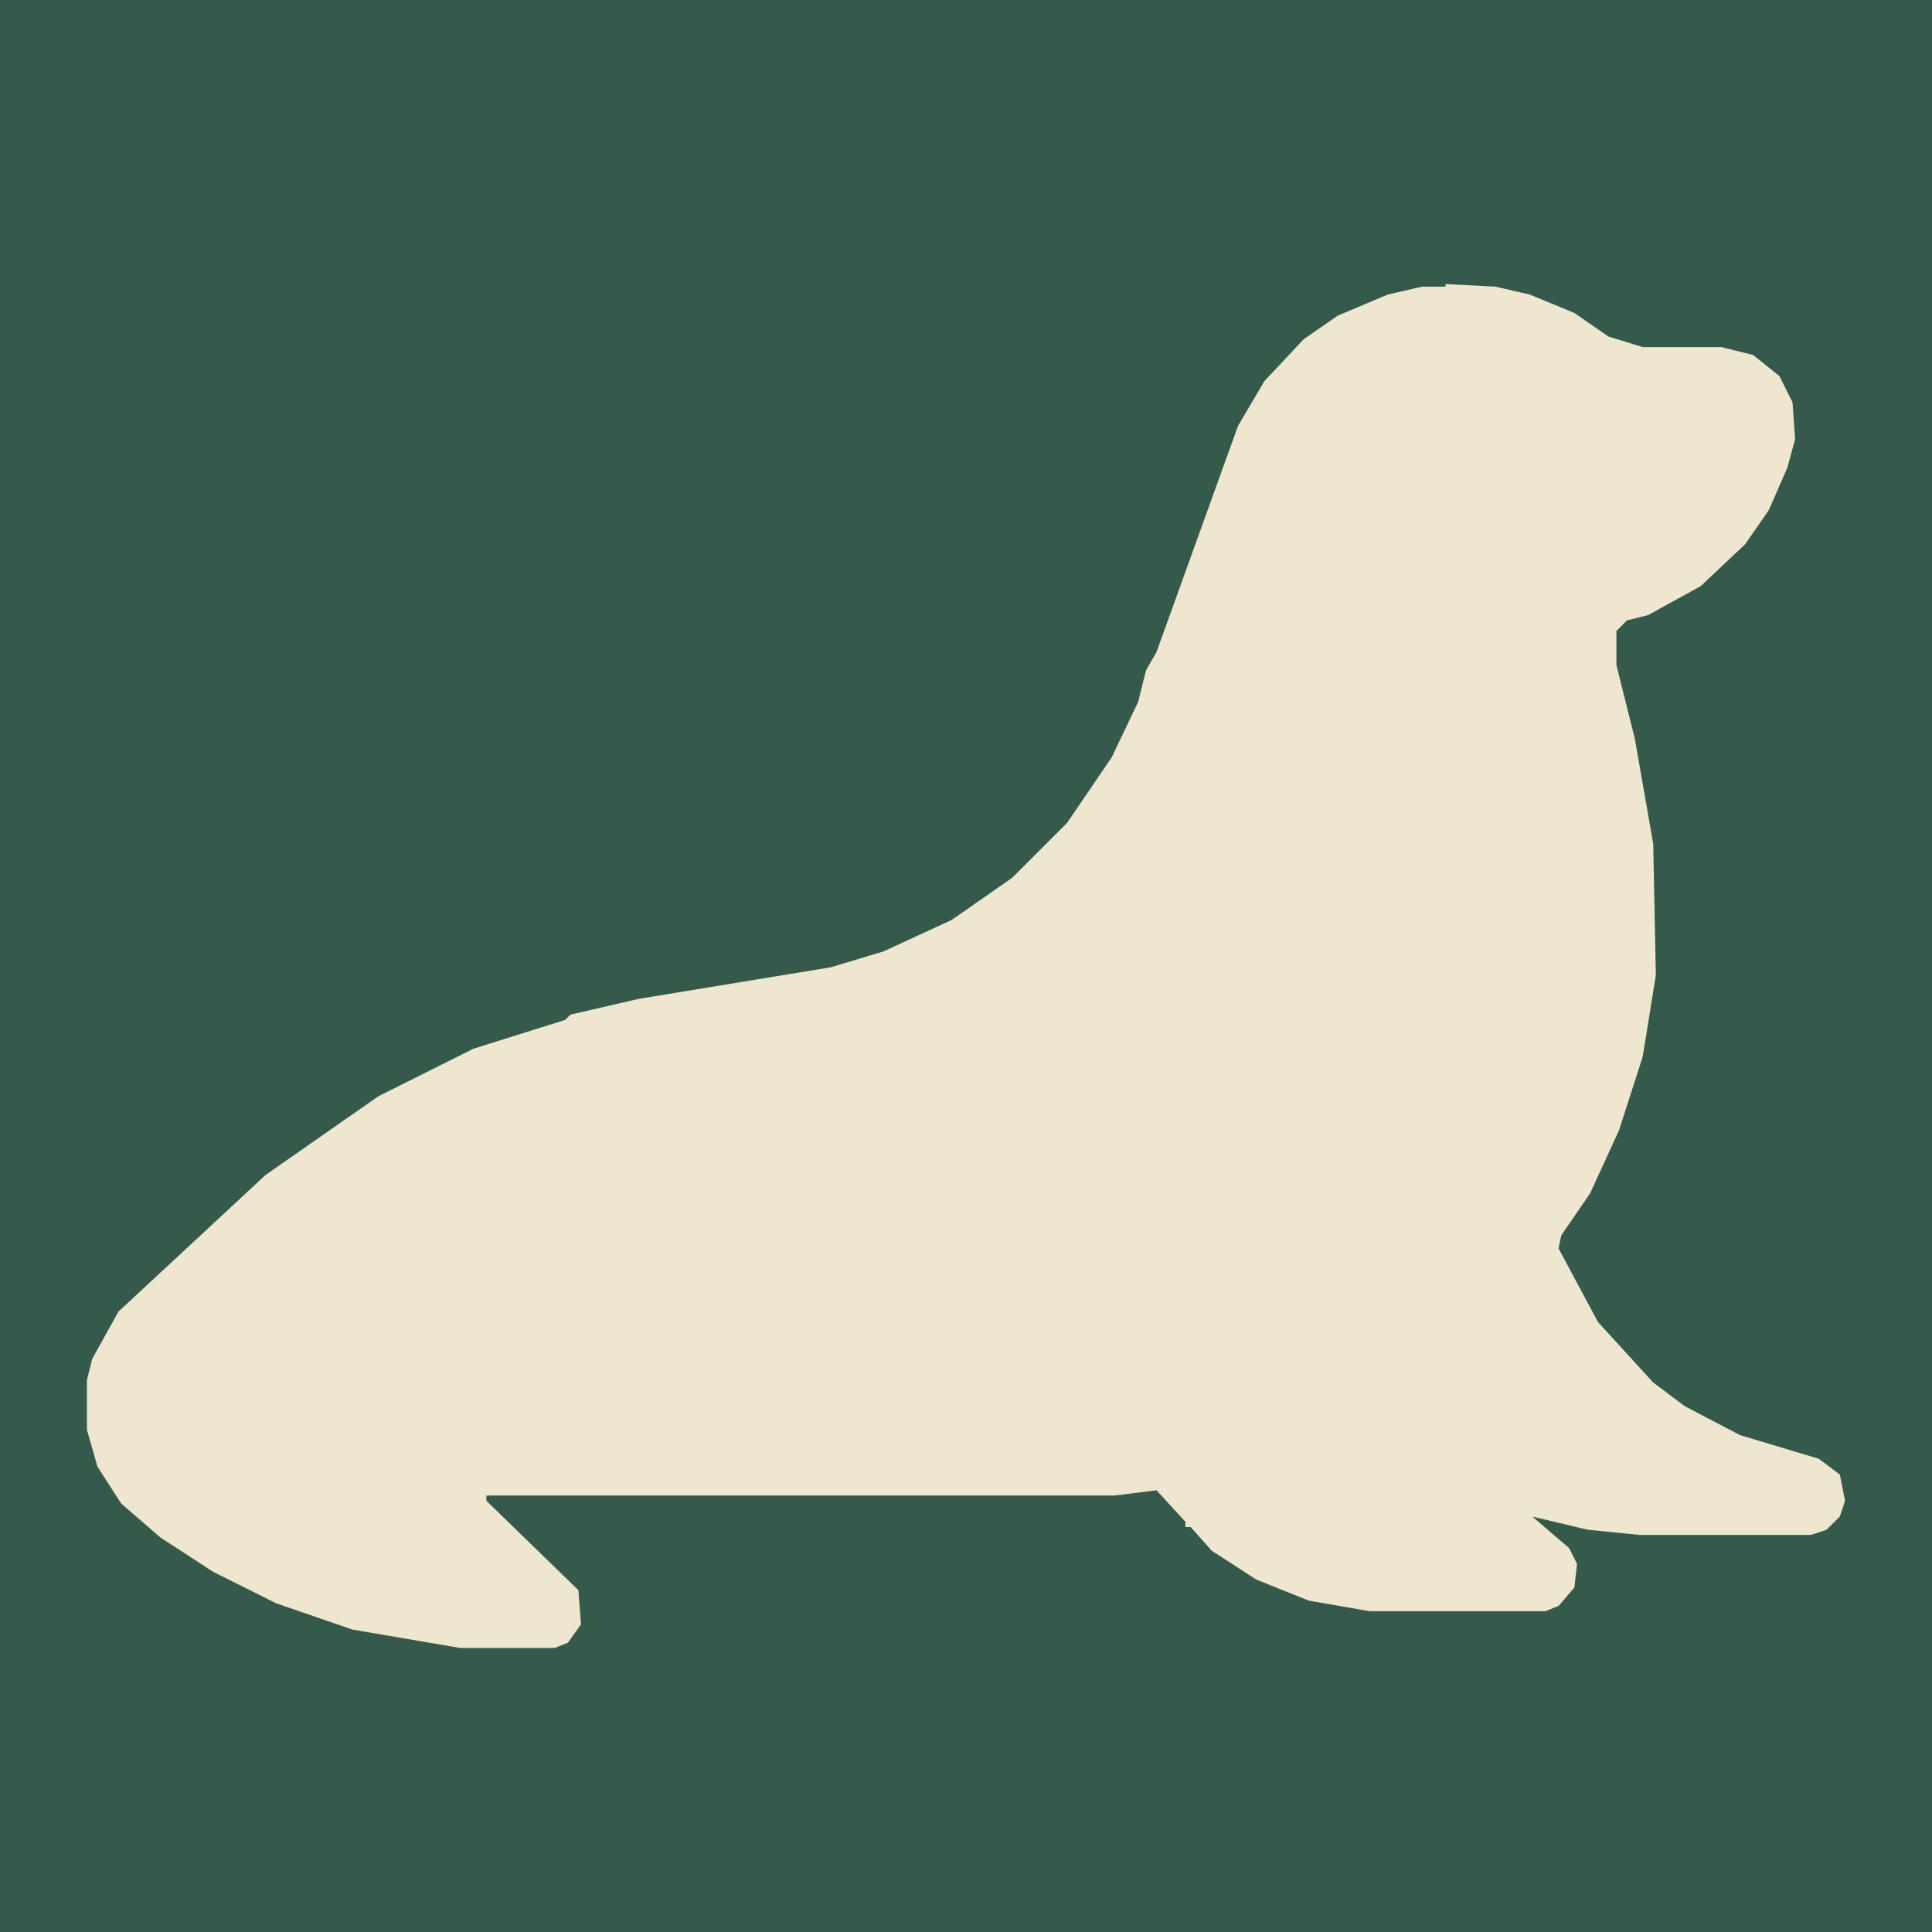
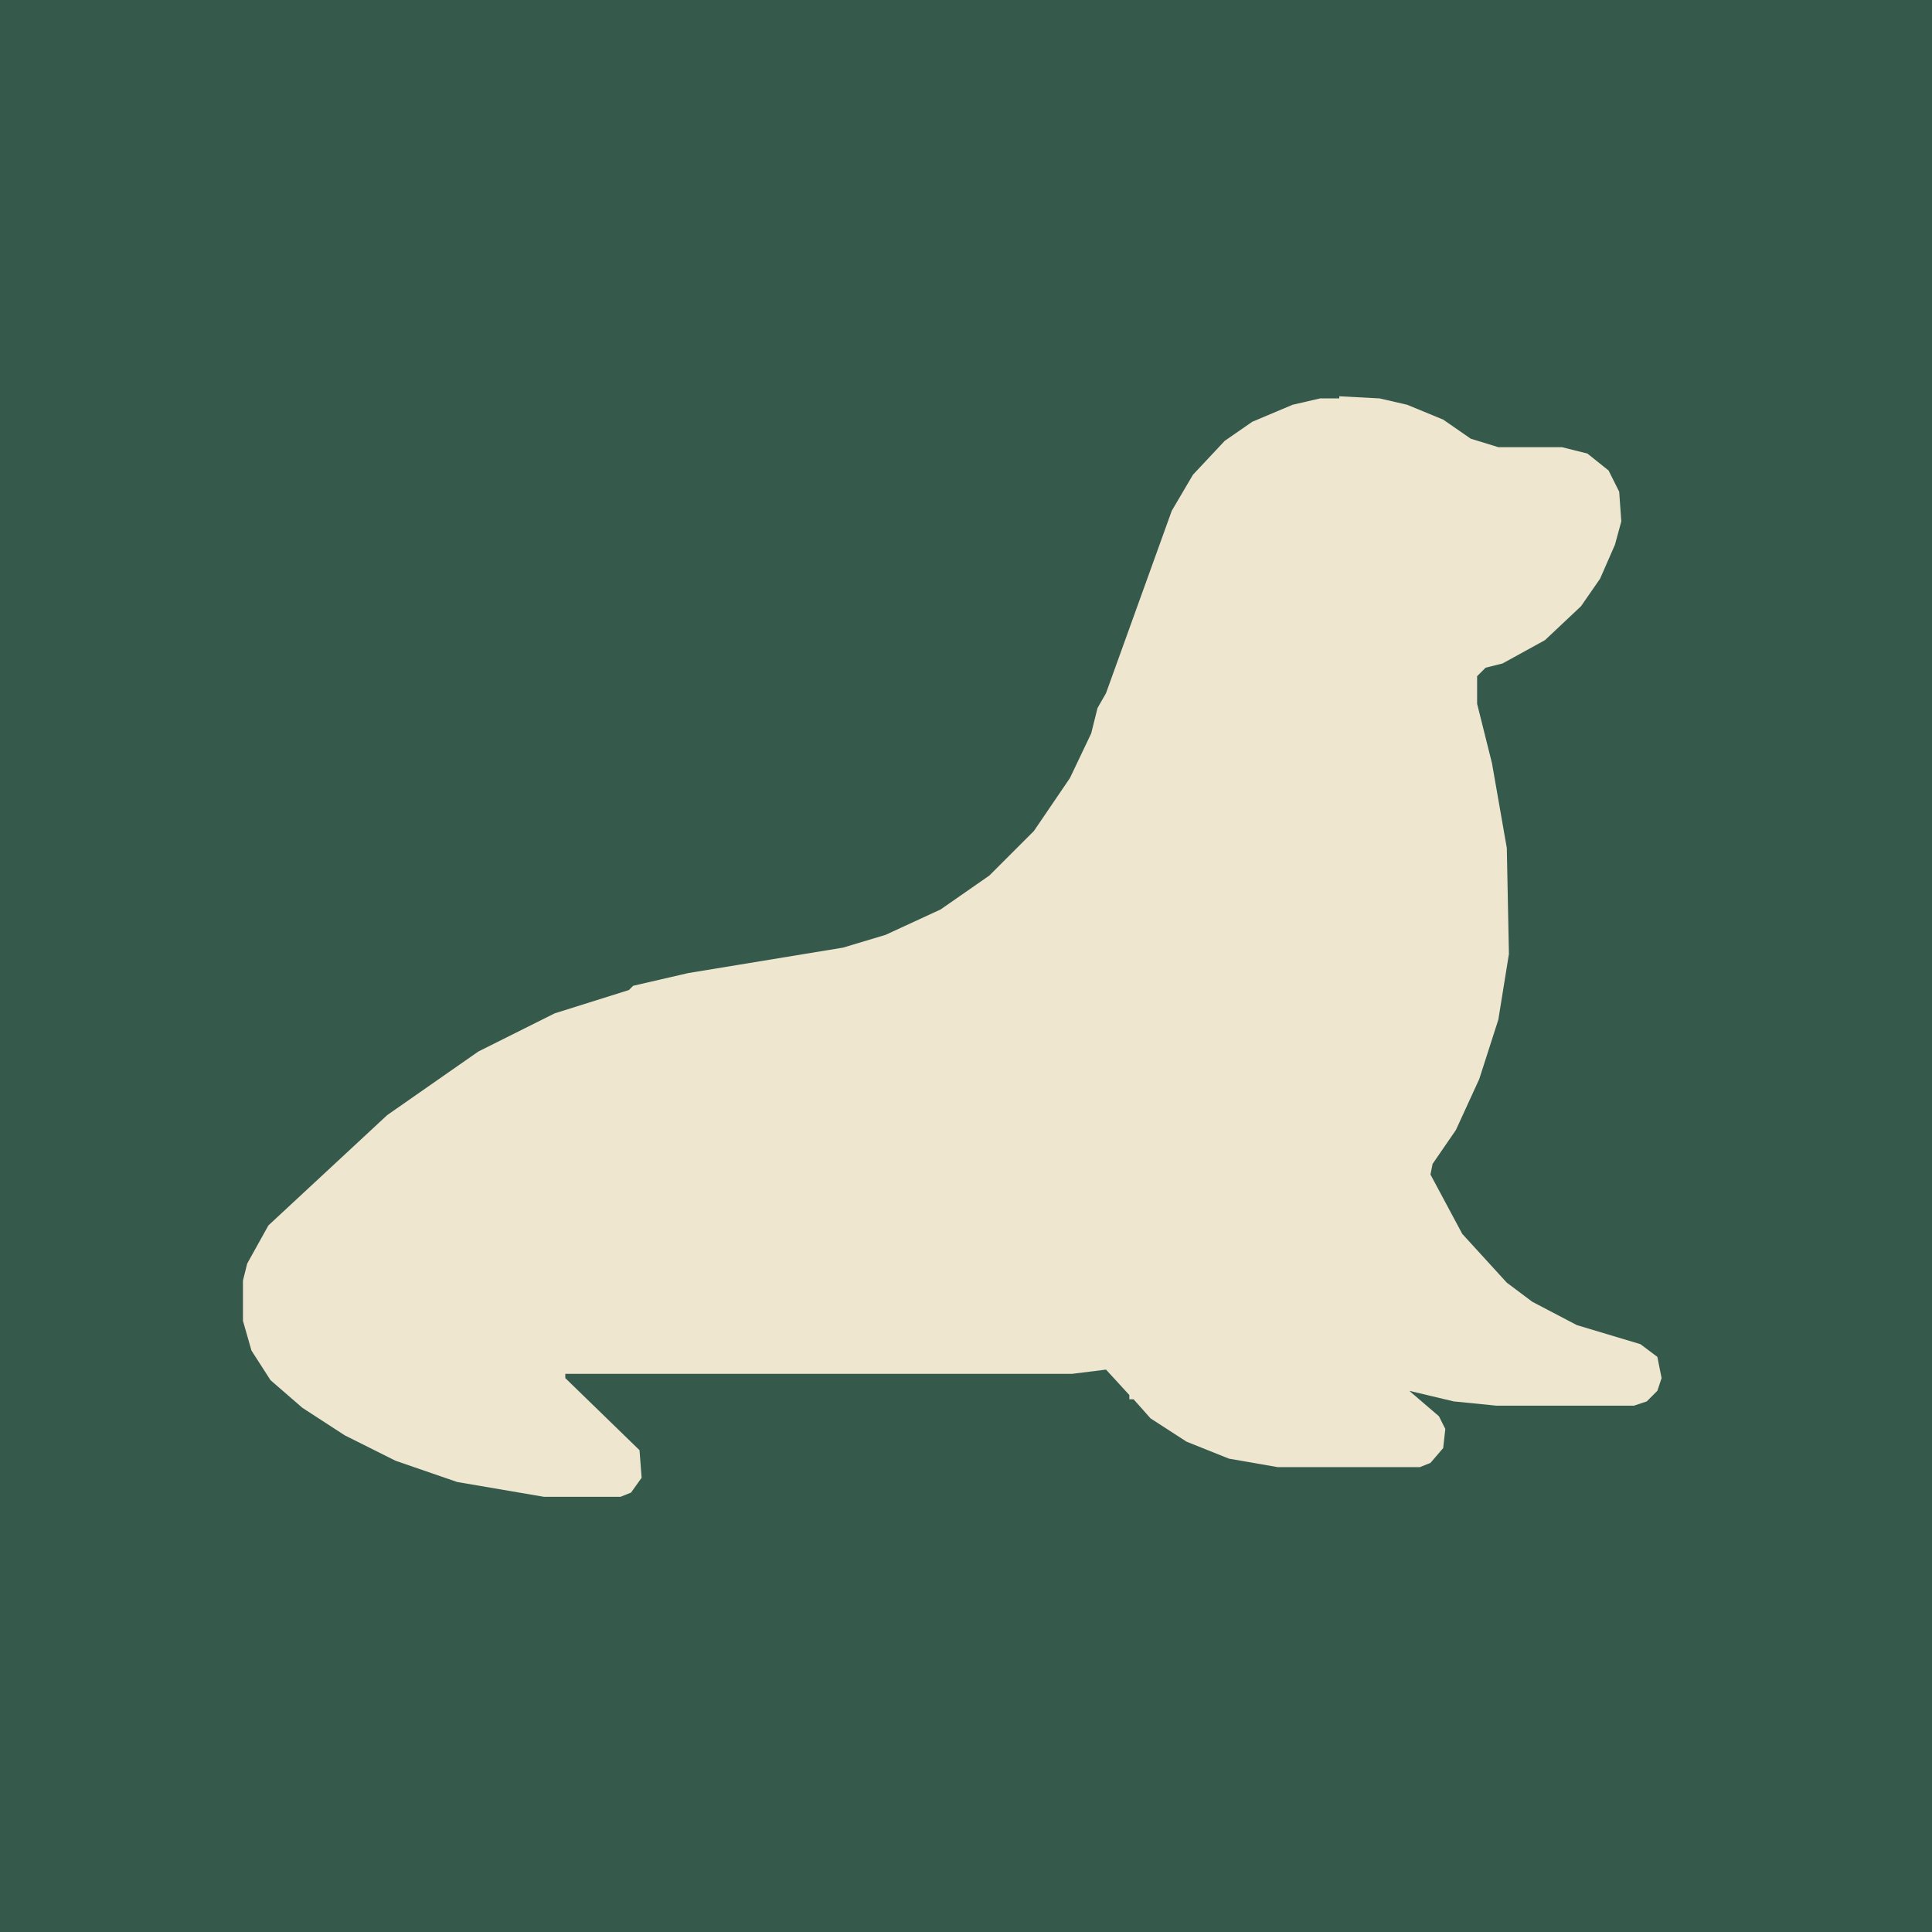
<svg xmlns="http://www.w3.org/2000/svg" viewBox="0 0 1000 1000">
  <rect width="1000" height="1000" fill="#355A4C" />
-   <path fill="#EFE6D0" transform="translate(45,147.018) scale(1.360239)" d="M517.0 0.0L536.0 1.0L549.0 4.0L566.0 11.0L579.0 20.0L592.0 24.0L622.0 24.0L634.0 27.0L644.0 35.0L649.0 45.0L650.0 59.0L647.0 70.0L640.0 86.0L631.0 99.0L614.0 115.0L594.0 126.0L586.0 128.0L582.0 132.0L582.0 145.0L589.0 173.0L596.0 213.0L597.0 263.0L592.0 294.0L583.0 322.0L572.0 346.0L561.0 362.0L560.0 367.0L575.0 395.0L596.0 418.0L608.0 427.0L629.0 438.0L659.0 447.0L667.0 453.0L669.0 463.0L667.0 469.0L662.0 474.0L656.0 476.0L591.0 476.0L571.0 474.0L550.0 469.0L564.0 481.0L567.0 487.0L566.0 496.0L560.0 503.0L555.0 505.0L488.0 505.0L465.0 501.0L445.0 493.0L428.0 482.0L420.0 473.0L418.0 473.0L418.0 471.0L407.0 459.0L391.0 461.0L152.0 461.0L152.0 463.0L187.0 497.0L188.0 510.0L183.0 517.0L178.0 519.0L142.0 519.0L101.0 512.0L72.0 502.0L48.0 490.0L28.0 477.0L13.0 464.0L4.0 450.0L0.0 436.0L0.0 417.0L2.0 409.0L12.0 391.0L68.0 339.0L111.0 309.0L147.0 291.0L182.0 280.0L184.0 278.0L210.0 272.0L283.0 260.0L303.0 254.0L329.0 242.0L352.0 226.0L373.0 205.0L390.0 180.0L400.0 159.0L403.0 147.0L407.0 140.0L438.0 54.0L448.0 37.0L463.0 21.0L476.0 12.0L495.0 4.0L508.0 1.0L517.0 1.0Z" />
+   <path fill="#EFE6D0" transform="translate(125.760,205.115) scale(1.097579)" d="M517.0 0.0L536.0 1.0L549.0 4.0L566.0 11.0L579.0 20.0L592.0 24.0L622.0 24.0L634.0 27.0L644.0 35.0L649.0 45.0L650.0 59.0L647.0 70.0L640.0 86.0L631.0 99.0L614.0 115.0L594.0 126.0L586.0 128.0L582.0 132.0L582.0 145.0L589.0 173.0L596.0 213.0L597.0 263.0L592.0 294.0L583.0 322.0L572.0 346.0L561.0 362.0L560.0 367.0L575.0 395.0L596.0 418.0L608.0 427.0L629.0 438.0L659.0 447.0L667.0 453.0L669.0 463.0L667.0 469.0L662.0 474.0L656.0 476.0L591.0 476.0L571.0 474.0L550.0 469.0L564.0 481.0L567.0 487.0L566.0 496.0L560.0 503.0L555.0 505.0L488.0 505.0L465.0 501.0L445.0 493.0L428.0 482.0L420.0 473.0L418.0 473.0L418.0 471.0L407.0 459.0L391.0 461.0L152.0 461.0L152.0 463.0L187.0 497.0L188.0 510.0L183.0 517.0L178.0 519.0L142.0 519.0L101.0 512.0L72.0 502.0L48.0 490.0L28.0 477.0L13.0 464.0L4.0 450.0L0.0 436.0L0.0 417.0L2.0 409.0L12.0 391.0L68.0 339.0L111.0 309.0L147.0 291.0L182.0 280.0L184.0 278.0L210.0 272.0L283.0 260.0L303.0 254.0L329.0 242.0L352.0 226.0L373.0 205.0L390.0 180.0L400.0 159.0L403.0 147.0L407.0 140.0L438.0 54.0L448.0 37.0L463.0 21.0L476.0 12.0L495.0 4.0L508.0 1.0L517.0 1.0Z" />
</svg>
